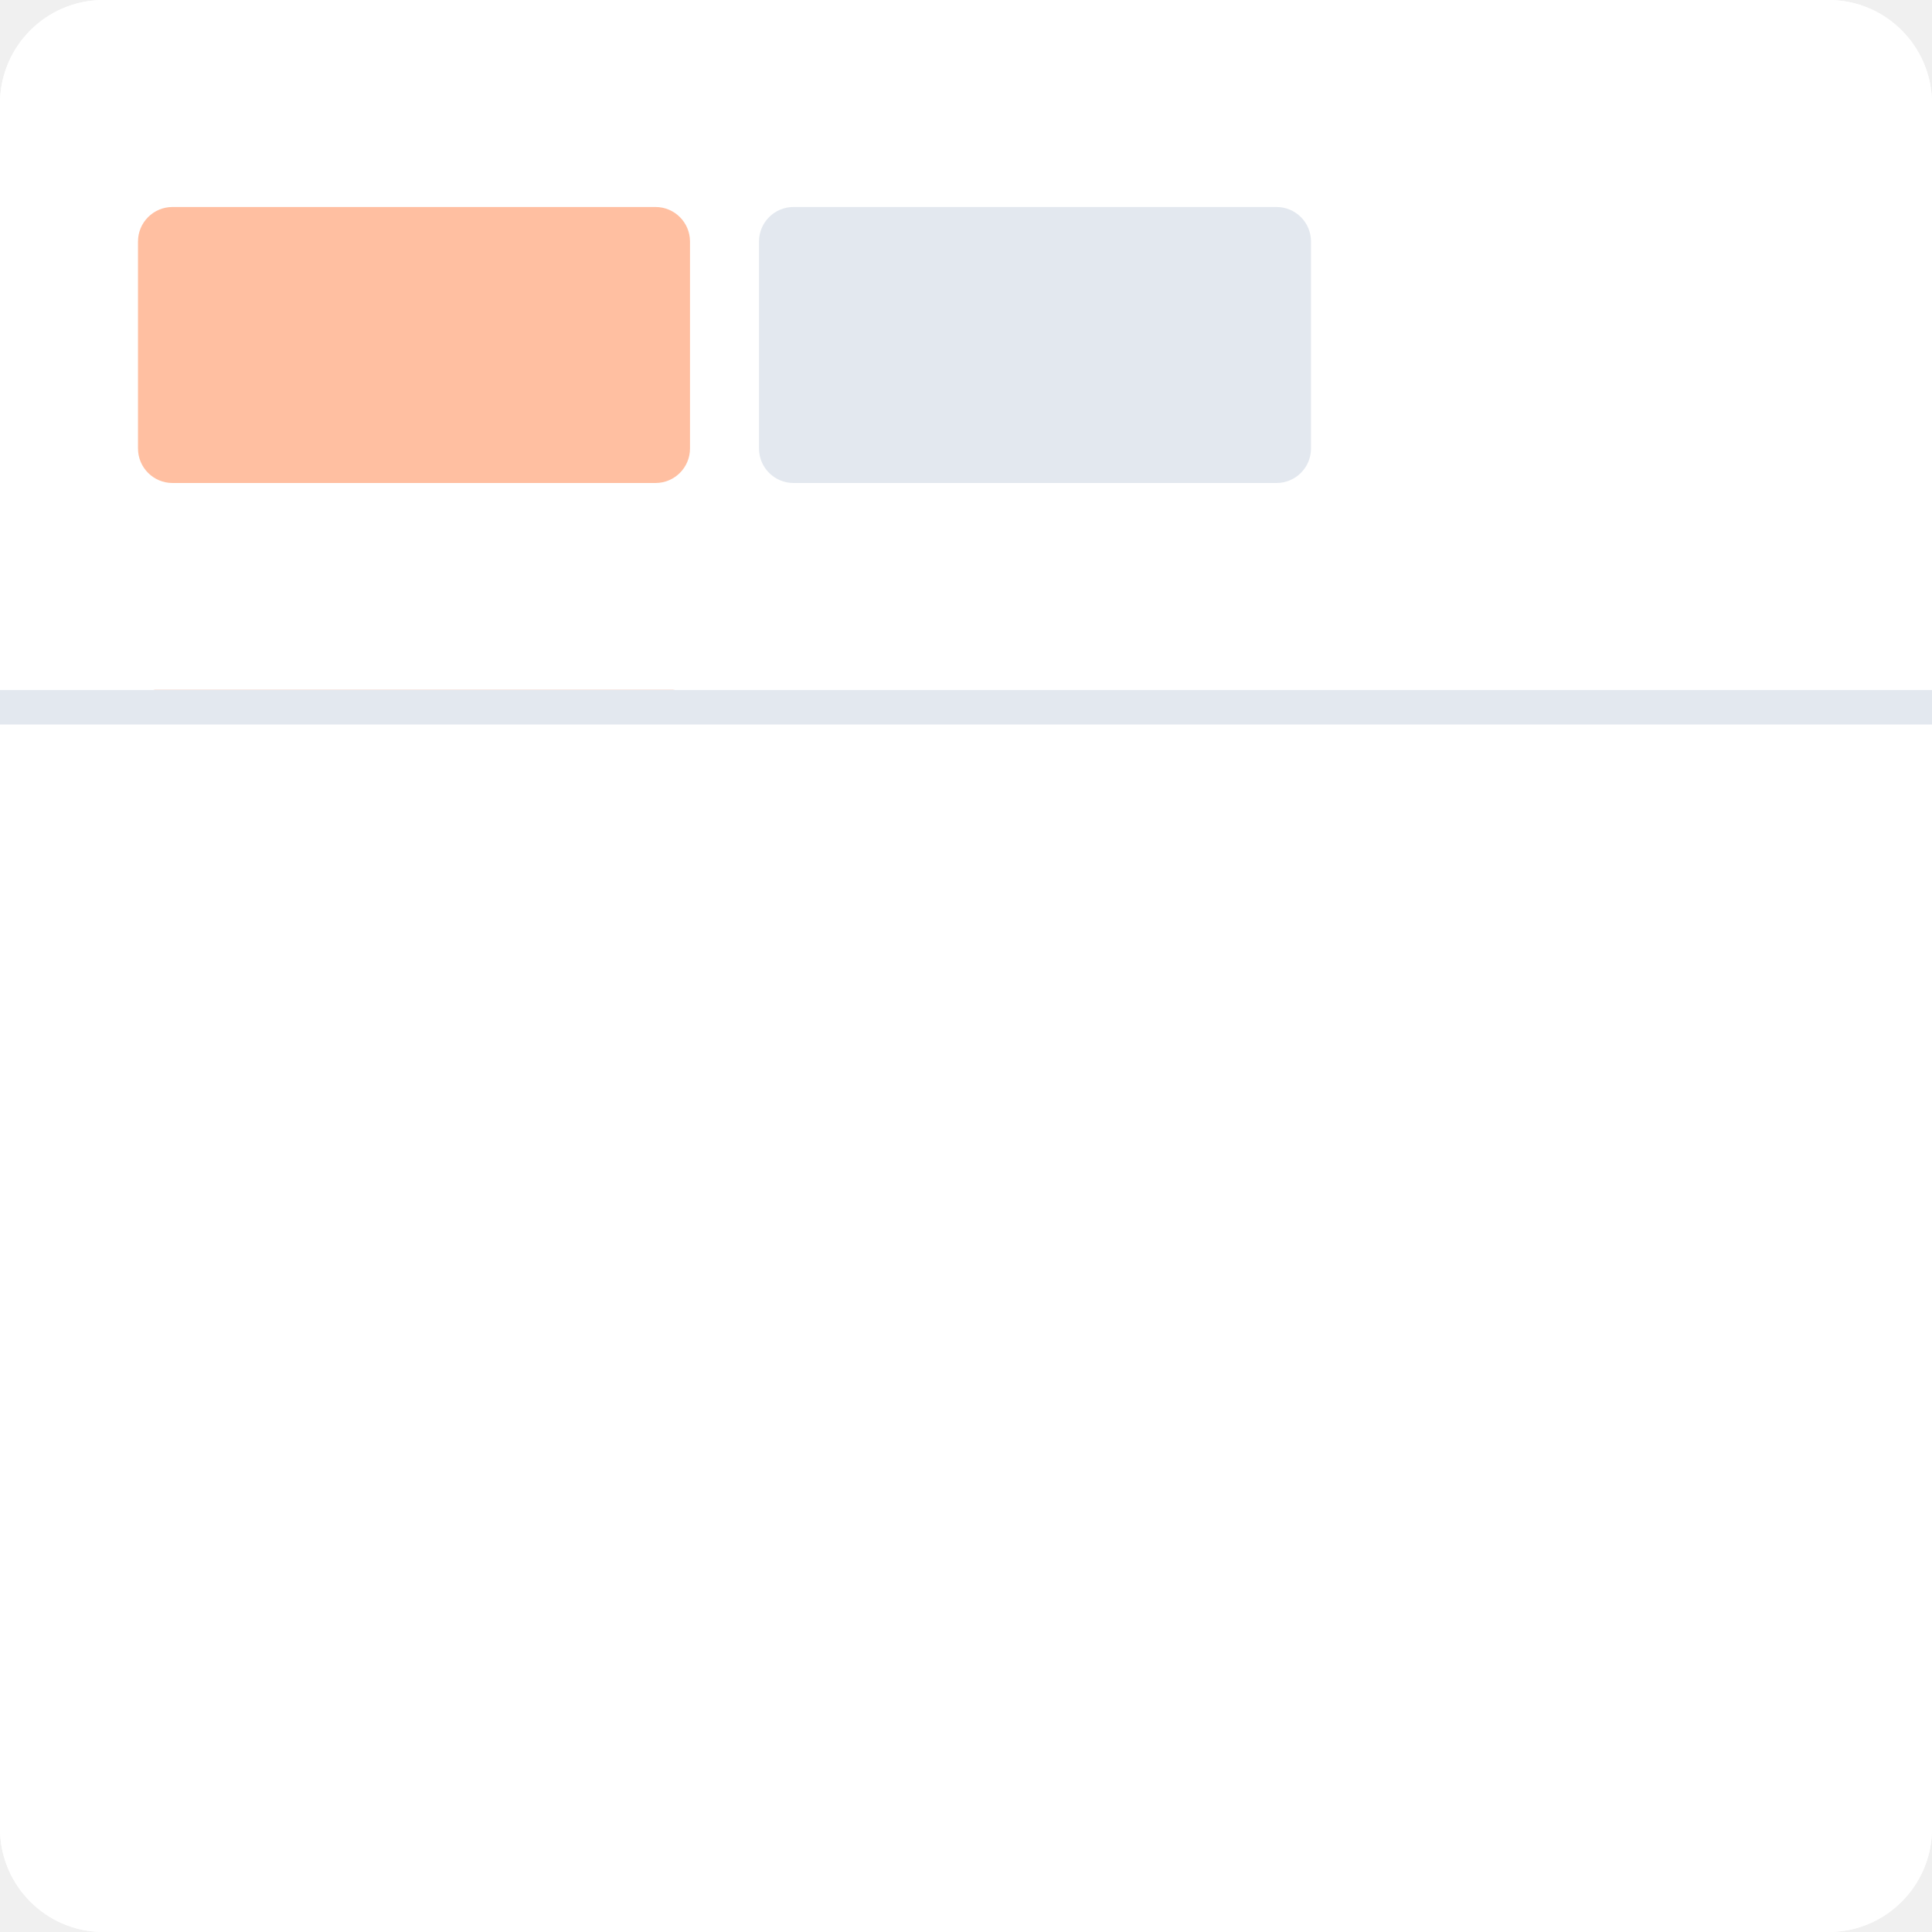
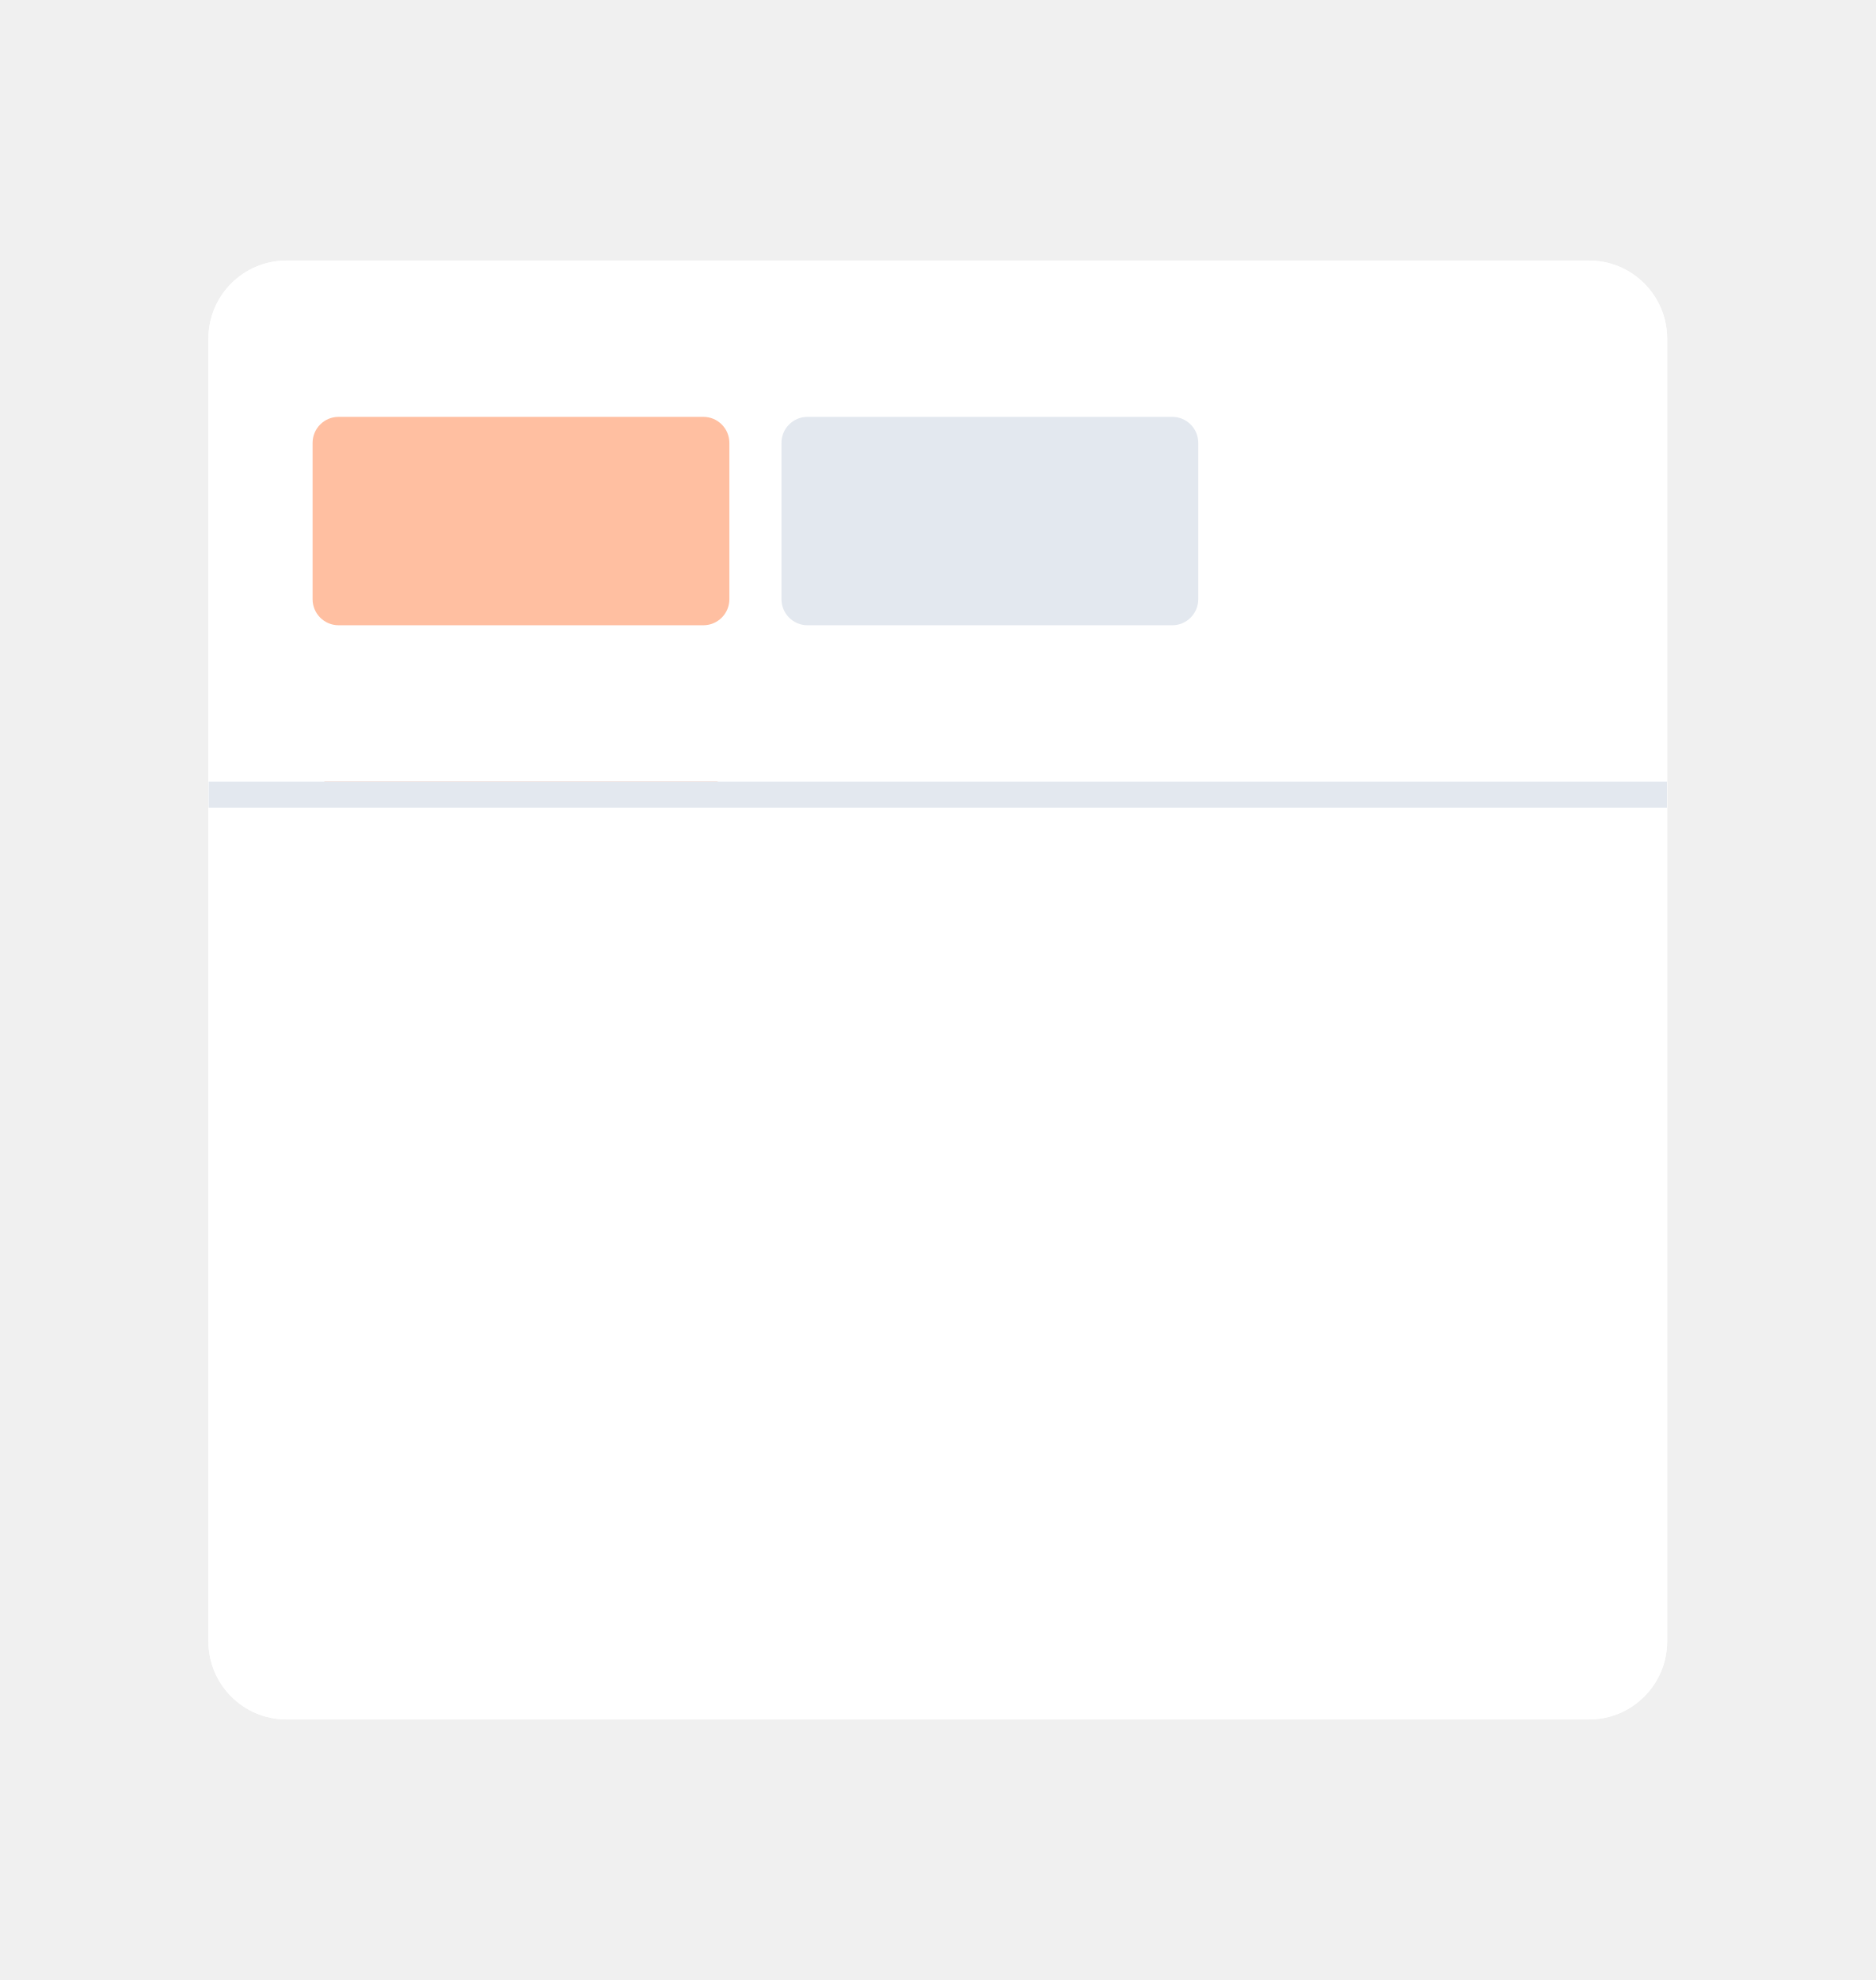
- <svg xmlns="http://www.w3.org/2000/svg" width="56" height="56" fill="none">
+ <svg xmlns="http://www.w3.org/2000/svg" width="72" height="76" fill="none">
  <g clip-path="url(#a)">
-     <rect width="56" height="56" fill="#fff" rx="3" />
-     <path fill="#fff" d="M0 0h56v20H0z" />
-     <rect width="16" height="8" x="4" y="6" fill="#FFBFA1" rx="1" />
-     <rect width="16" height="1" x="4" y="20" fill="#CC3D00" rx=".5" />
-     <rect width="16" height="8" x="22" y="6" fill="#E3E8EF" rx="1" />
+     <rect width="56" height="56" x="8" y="10" fill="#fff" rx="3" />
+     <path fill="#fff" d="M8 10h56v20H8z" />
+     <rect width="16" height="8" x="12" y="16" fill="#FFBFA1" rx="1" />
+     <rect width="16" height="1" x="12" y="30" fill="#CC3D00" rx=".5" />
+     <rect width="16" height="8" x="30" y="16" fill="#E3E8EF" rx="1" />
    <mask id="b" fill="#fff">
-       <path d="M0 20h56v36H0V20Z" />
+       <path d="M8 30h56v36H8V30Z" />
    </mask>
-     <path fill="#fff" d="M0 20h56v36H0V20Z" />
-     <path fill="#E3E8EF" d="M0 21h56v-2H0v2Z" mask="url(#b)" />
+     <path fill="#fff" d="M8 30h56v36H8V30Z" />
+     <path fill="#E3E8EF" d="M8 31h56v-2H8v2Z" mask="url(#b)" />
  </g>
  <defs>
    <clipPath id="a">
-       <rect width="56" height="56" fill="#fff" rx="3" />
+       <rect width="56" height="56" x="8" y="10" fill="#fff" rx="3" />
    </clipPath>
  </defs>
</svg>
